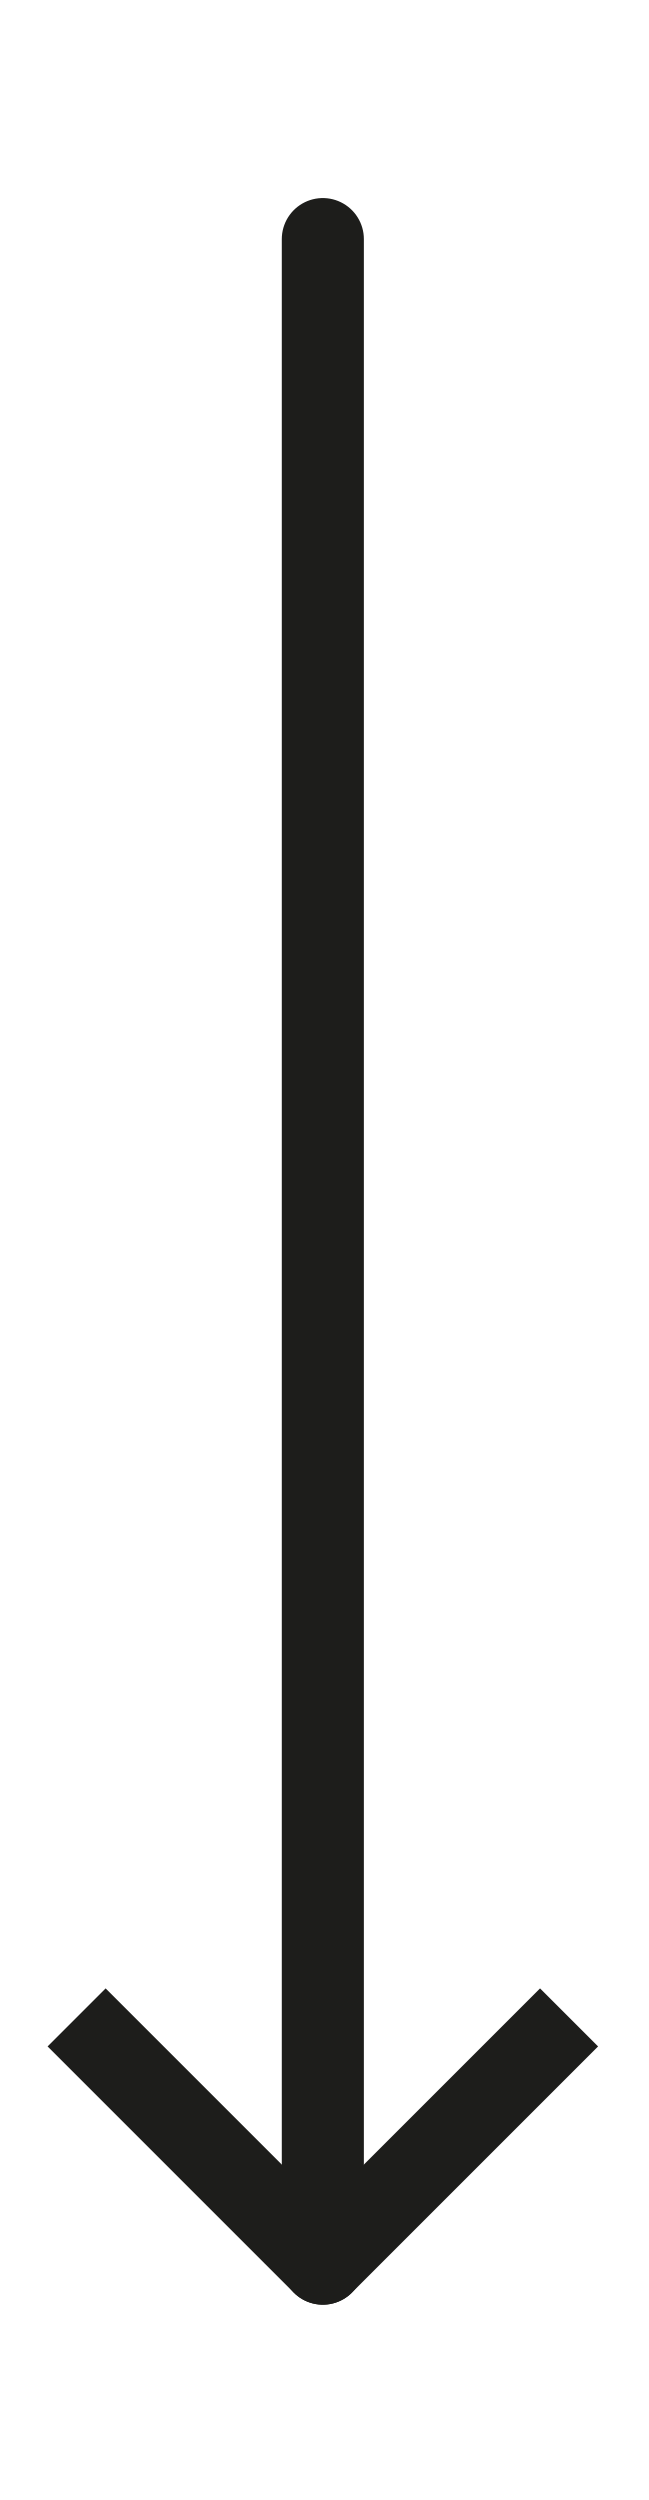
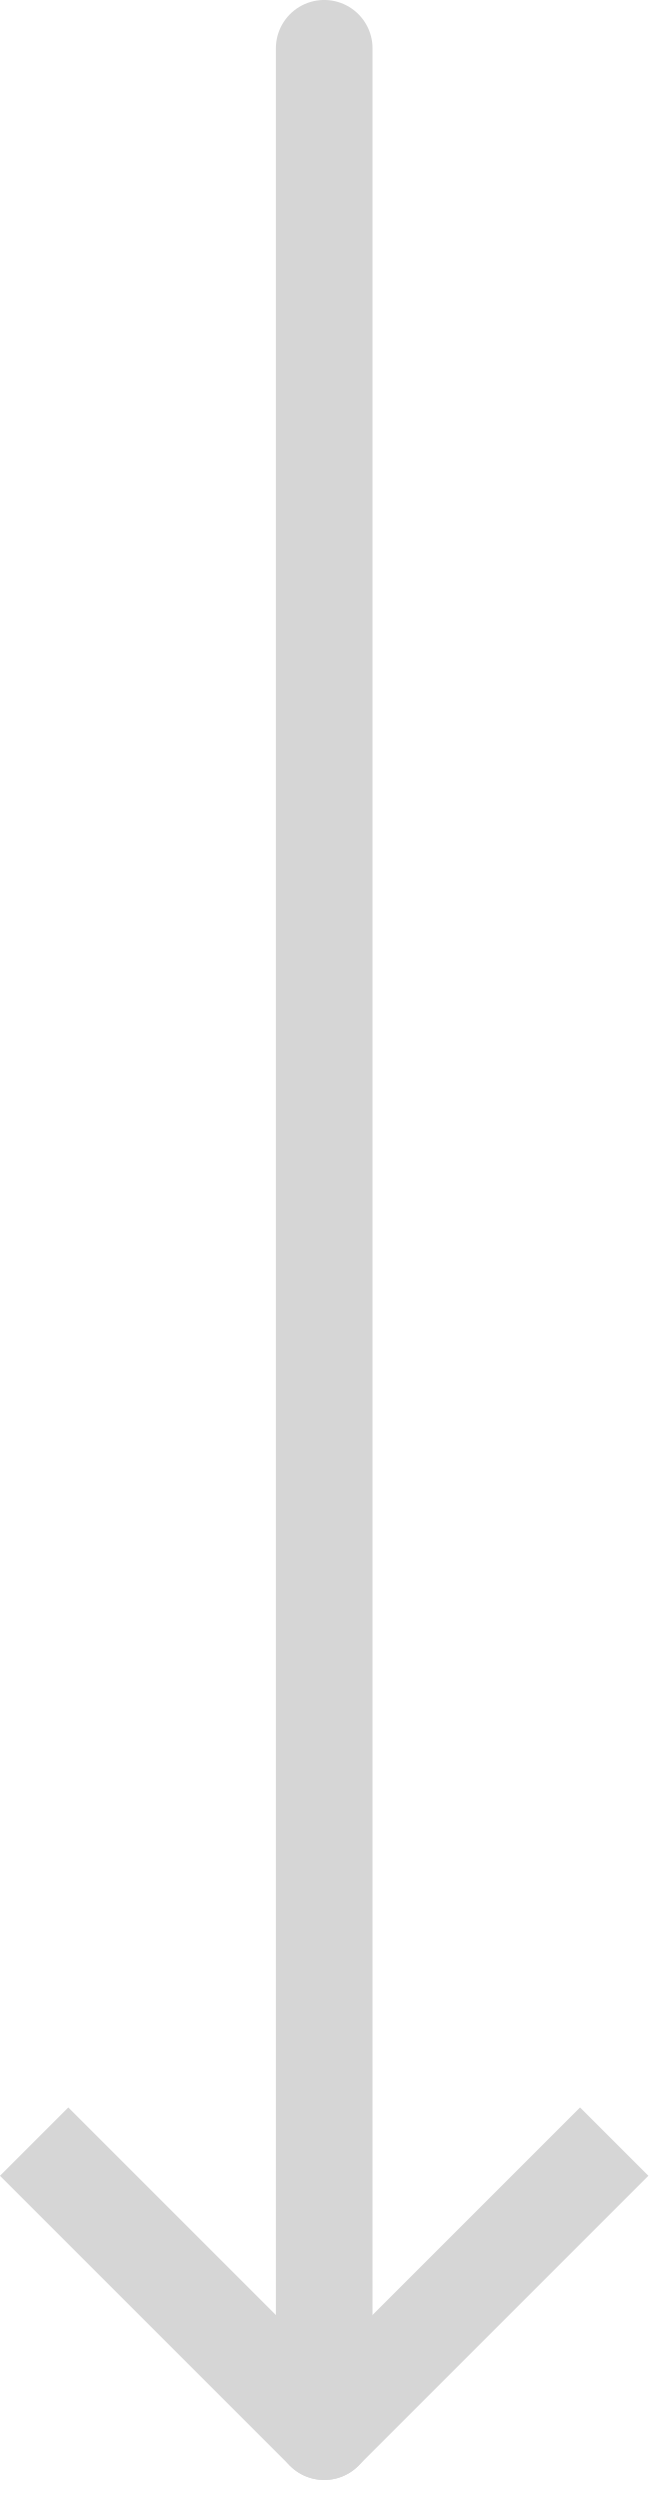
- <svg xmlns="http://www.w3.org/2000/svg" version="1.1" id="Layer_1" x="0px" y="0px" width="20.128" height="77.606" viewBox="0 0 23.7 83.3" style="enable-background:new 0 0 23.7 83.3;" xml:space="preserve">
-   <style type="text/css">
- 	.st0{fill:none;stroke:#1D1D1B;stroke-width:3;stroke-linecap:round;stroke-linejoin:round;}
- 	.st1{fill:none;stroke:#1D1D1B;stroke-width:3;stroke-linejoin:round;}
- </style>
-   <g id="Group_2184-2">
-     <path id="Path_1-2" class="st0" d="M11.8,4.7v74" />
-     <path id="Path_2-2" class="st1" d="M20.8,69.7l-9,9l-9-9" />
+ <svg xmlns="http://www.w3.org/2000/svg" width="20.128" height="77.606" viewBox="0 0 20.128 77.606">
+   <g id="Group_2812" data-name="Group 2812" transform="translate(736.064 -421.229) rotate(90)">
+     <path id="Path_1" data-name="Path 1" d="M0,73.985V0" transform="translate(496.713 726) rotate(90)" fill="none" stroke="#d6d6d6" stroke-linecap="round" stroke-linejoin="round" stroke-width="3" />
+     <path id="Path_2" data-name="Path 2" d="M0,0H12.733V12.733" transform="translate(487.71 716.997) rotate(45)" fill="none" stroke="#d6d6d6" stroke-linejoin="round" stroke-width="3" />
  </g>
</svg>
